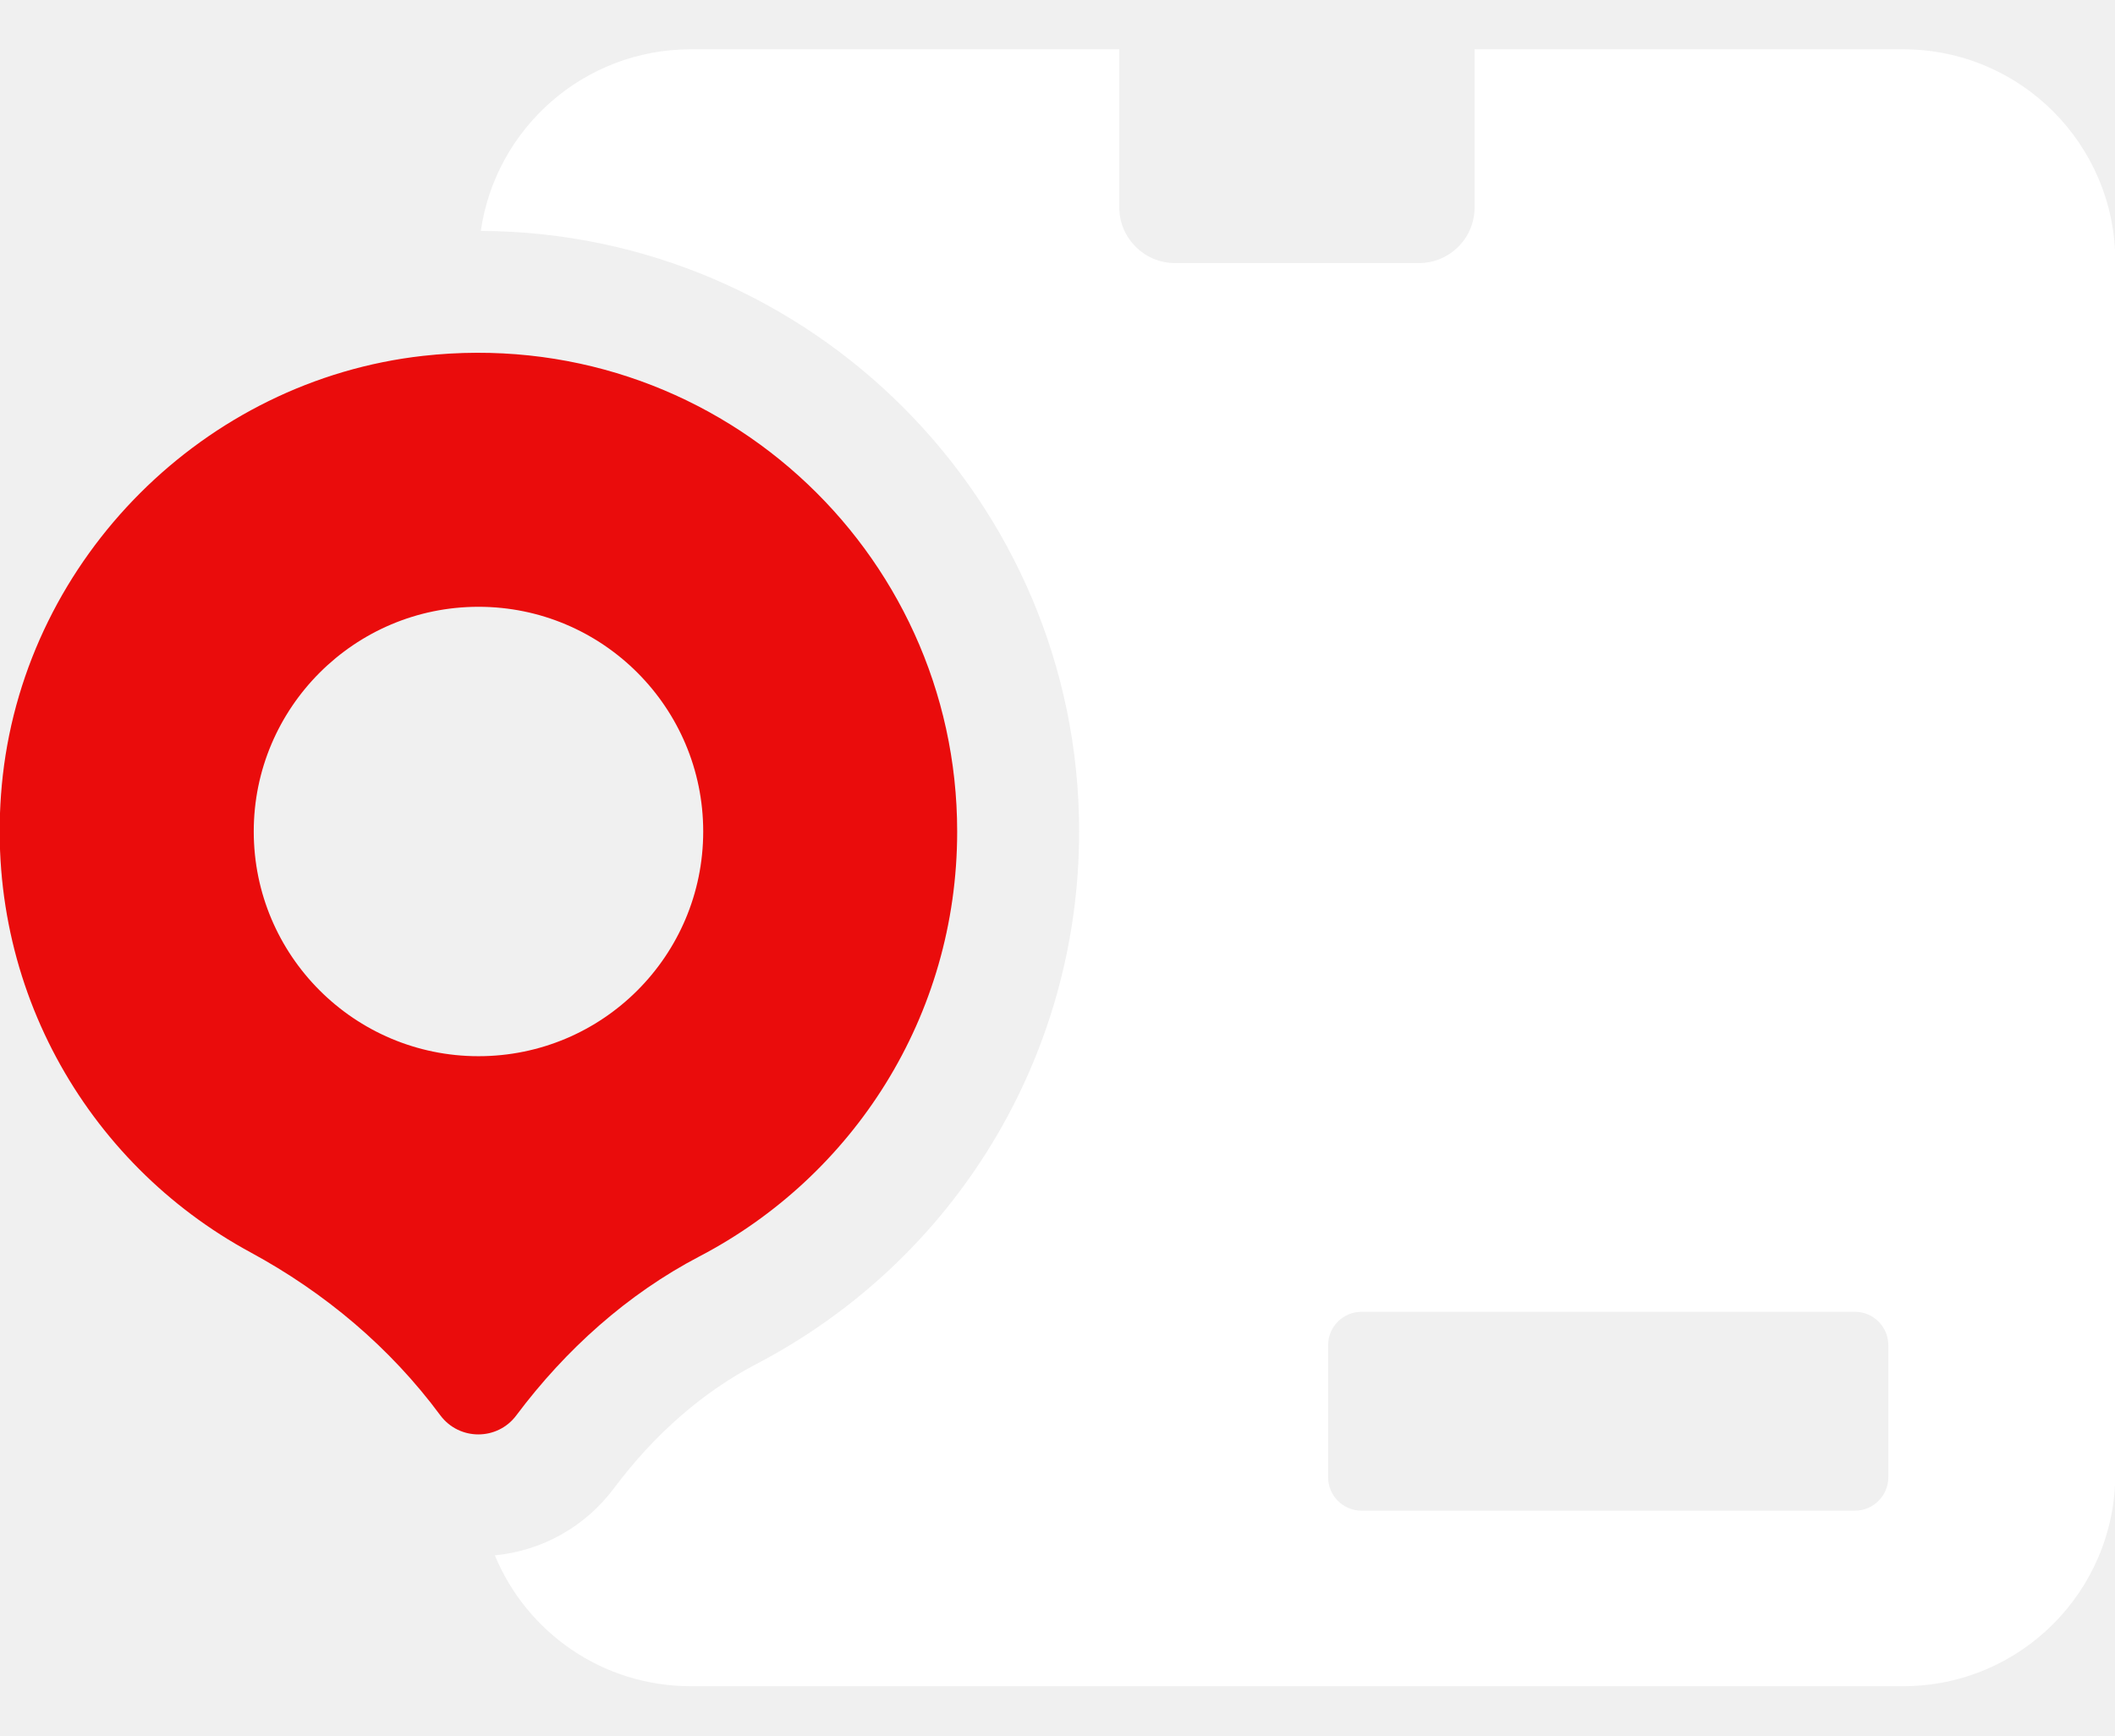
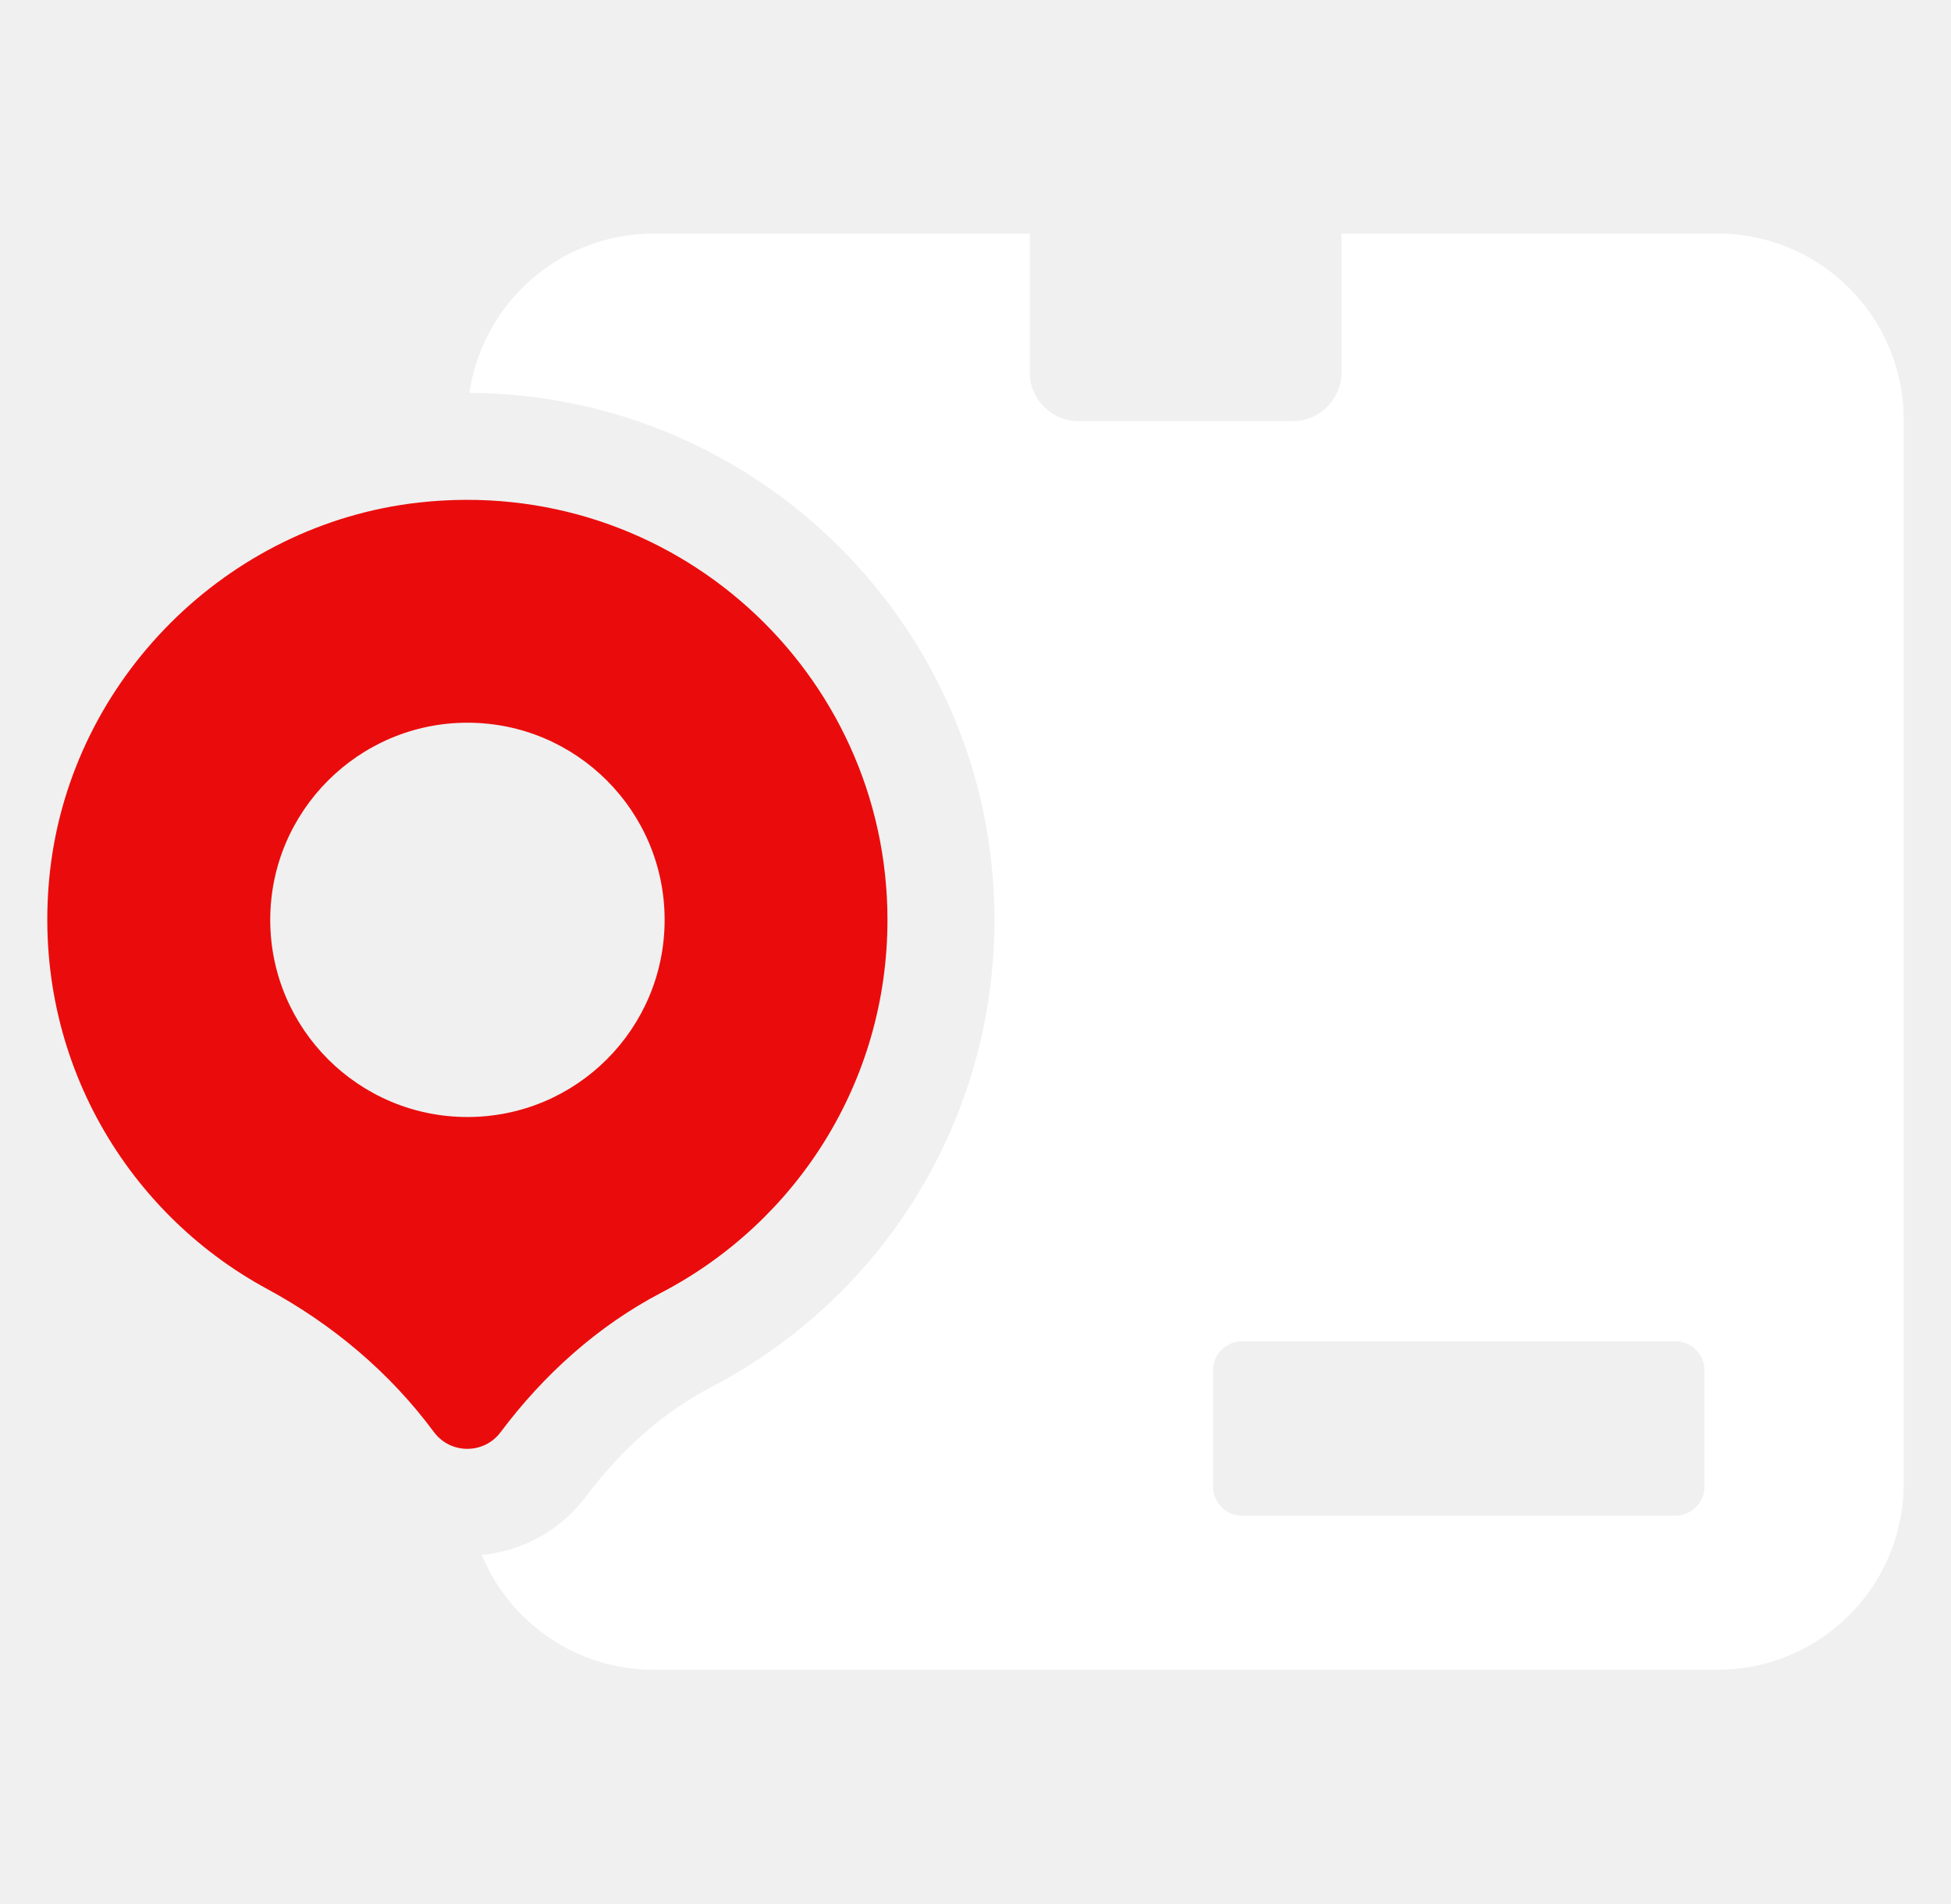
- <svg xmlns="http://www.w3.org/2000/svg" width="39" height="32" viewBox="0 0 39 32" fill="none">
-   <path fill-rule="evenodd" clip-rule="evenodd" d="M27.191 0.909H35.092C37.255 0.909 39.006 2.66 39.006 4.822V27.175C39.006 29.342 37.255 31.093 35.092 31.093H12.739C11.108 31.093 9.711 30.099 9.125 28.68C9.999 28.596 10.794 28.151 11.325 27.438C12.082 26.43 12.963 25.67 13.938 25.157C17.612 23.241 19.899 19.476 19.899 15.331C19.899 9.242 14.952 4.284 8.866 4.258C9.139 2.364 10.768 0.909 12.739 0.909H20.639V3.824C20.639 4.391 21.103 4.851 21.666 4.851H26.165C26.732 4.851 27.191 4.391 27.191 3.824V0.909ZM24.49 24.805V27.239C24.49 27.58 24.766 27.856 25.106 27.856H34.204C34.544 27.856 34.82 27.58 34.82 27.239V24.805C34.82 24.465 34.544 24.189 34.204 24.189H25.106C24.766 24.189 24.49 24.465 24.49 24.805Z" fill="white" />
-   <path fill-rule="evenodd" clip-rule="evenodd" d="M8.12 26.099C7.192 24.844 5.987 23.834 4.62 23.093C1.583 21.45 -0.374 18.081 0.052 14.297C0.51 10.27 3.773 7.014 7.8 6.562C13.139 5.966 17.65 10.132 17.65 15.333C17.65 18.746 15.724 21.694 12.895 23.169C11.565 23.865 10.429 24.888 9.526 26.092L9.523 26.096C9.174 26.567 8.471 26.568 8.12 26.099ZM8.823 19.476C6.539 19.476 4.679 17.622 4.679 15.332C4.679 13.048 6.539 11.189 8.823 11.189C11.113 11.189 12.967 13.048 12.967 15.332C12.967 17.622 11.113 19.476 8.823 19.476Z" fill="#EA0C0C" />
+ <svg xmlns="http://www.w3.org/2000/svg" width="41" height="40" viewBox="0 0 41 40" fill="none">
+   <g clip-path="url(#clip0_18603_6809)">
+     <path fill-rule="evenodd" clip-rule="evenodd" d="M28.191 4.909H36.092C38.255 4.909 40.006 6.66 40.006 8.822V31.175C40.006 33.342 38.255 35.093 36.092 35.093H13.739C12.108 35.093 10.711 34.099 10.125 32.68C10.999 32.596 11.794 32.151 12.325 31.438C13.082 30.43 13.963 29.67 14.938 29.157C18.612 27.241 20.899 23.476 20.899 19.331C20.899 13.242 15.952 8.284 9.866 8.258C10.139 6.364 11.768 4.909 13.739 4.909H21.639V7.824C21.639 8.391 22.103 8.851 22.666 8.851H27.165C27.732 8.851 28.191 8.391 28.191 7.824V4.909ZM25.49 28.805V31.239C25.49 31.58 25.766 31.856 26.106 31.856H35.204C35.544 31.856 35.82 31.58 35.82 31.239V28.805C35.82 28.465 35.544 28.189 35.204 28.189H26.106C25.766 28.189 25.49 28.465 25.49 28.805Z" fill="white" />
+     <path fill-rule="evenodd" clip-rule="evenodd" d="M9.12 30.099C8.192 28.844 6.987 27.834 5.62 27.093C2.583 25.45 0.626 22.081 1.052 18.297C1.51 14.27 4.773 11.014 8.8 10.562C14.139 9.966 18.65 14.132 18.65 19.333C18.65 22.746 16.724 25.694 13.895 27.169C12.565 27.865 11.429 28.888 10.526 30.092L10.523 30.096C10.174 30.567 9.471 30.568 9.12 30.099ZM9.823 23.476C7.539 23.476 5.679 21.622 5.679 19.332C5.679 17.048 7.539 15.189 9.823 15.189C12.113 15.189 13.967 17.048 13.967 19.332C13.967 21.622 12.113 23.476 9.823 23.476Z" fill="#EA0C0C" />
+   </g>
+   <defs>
+     <clipPath id="clip0_18603_6809">
+       <rect width="40" height="40" fill="white" transform="matrix(-1 0 0 1 40.5 0)" />
+     </clipPath>
+   </defs>
</svg>
